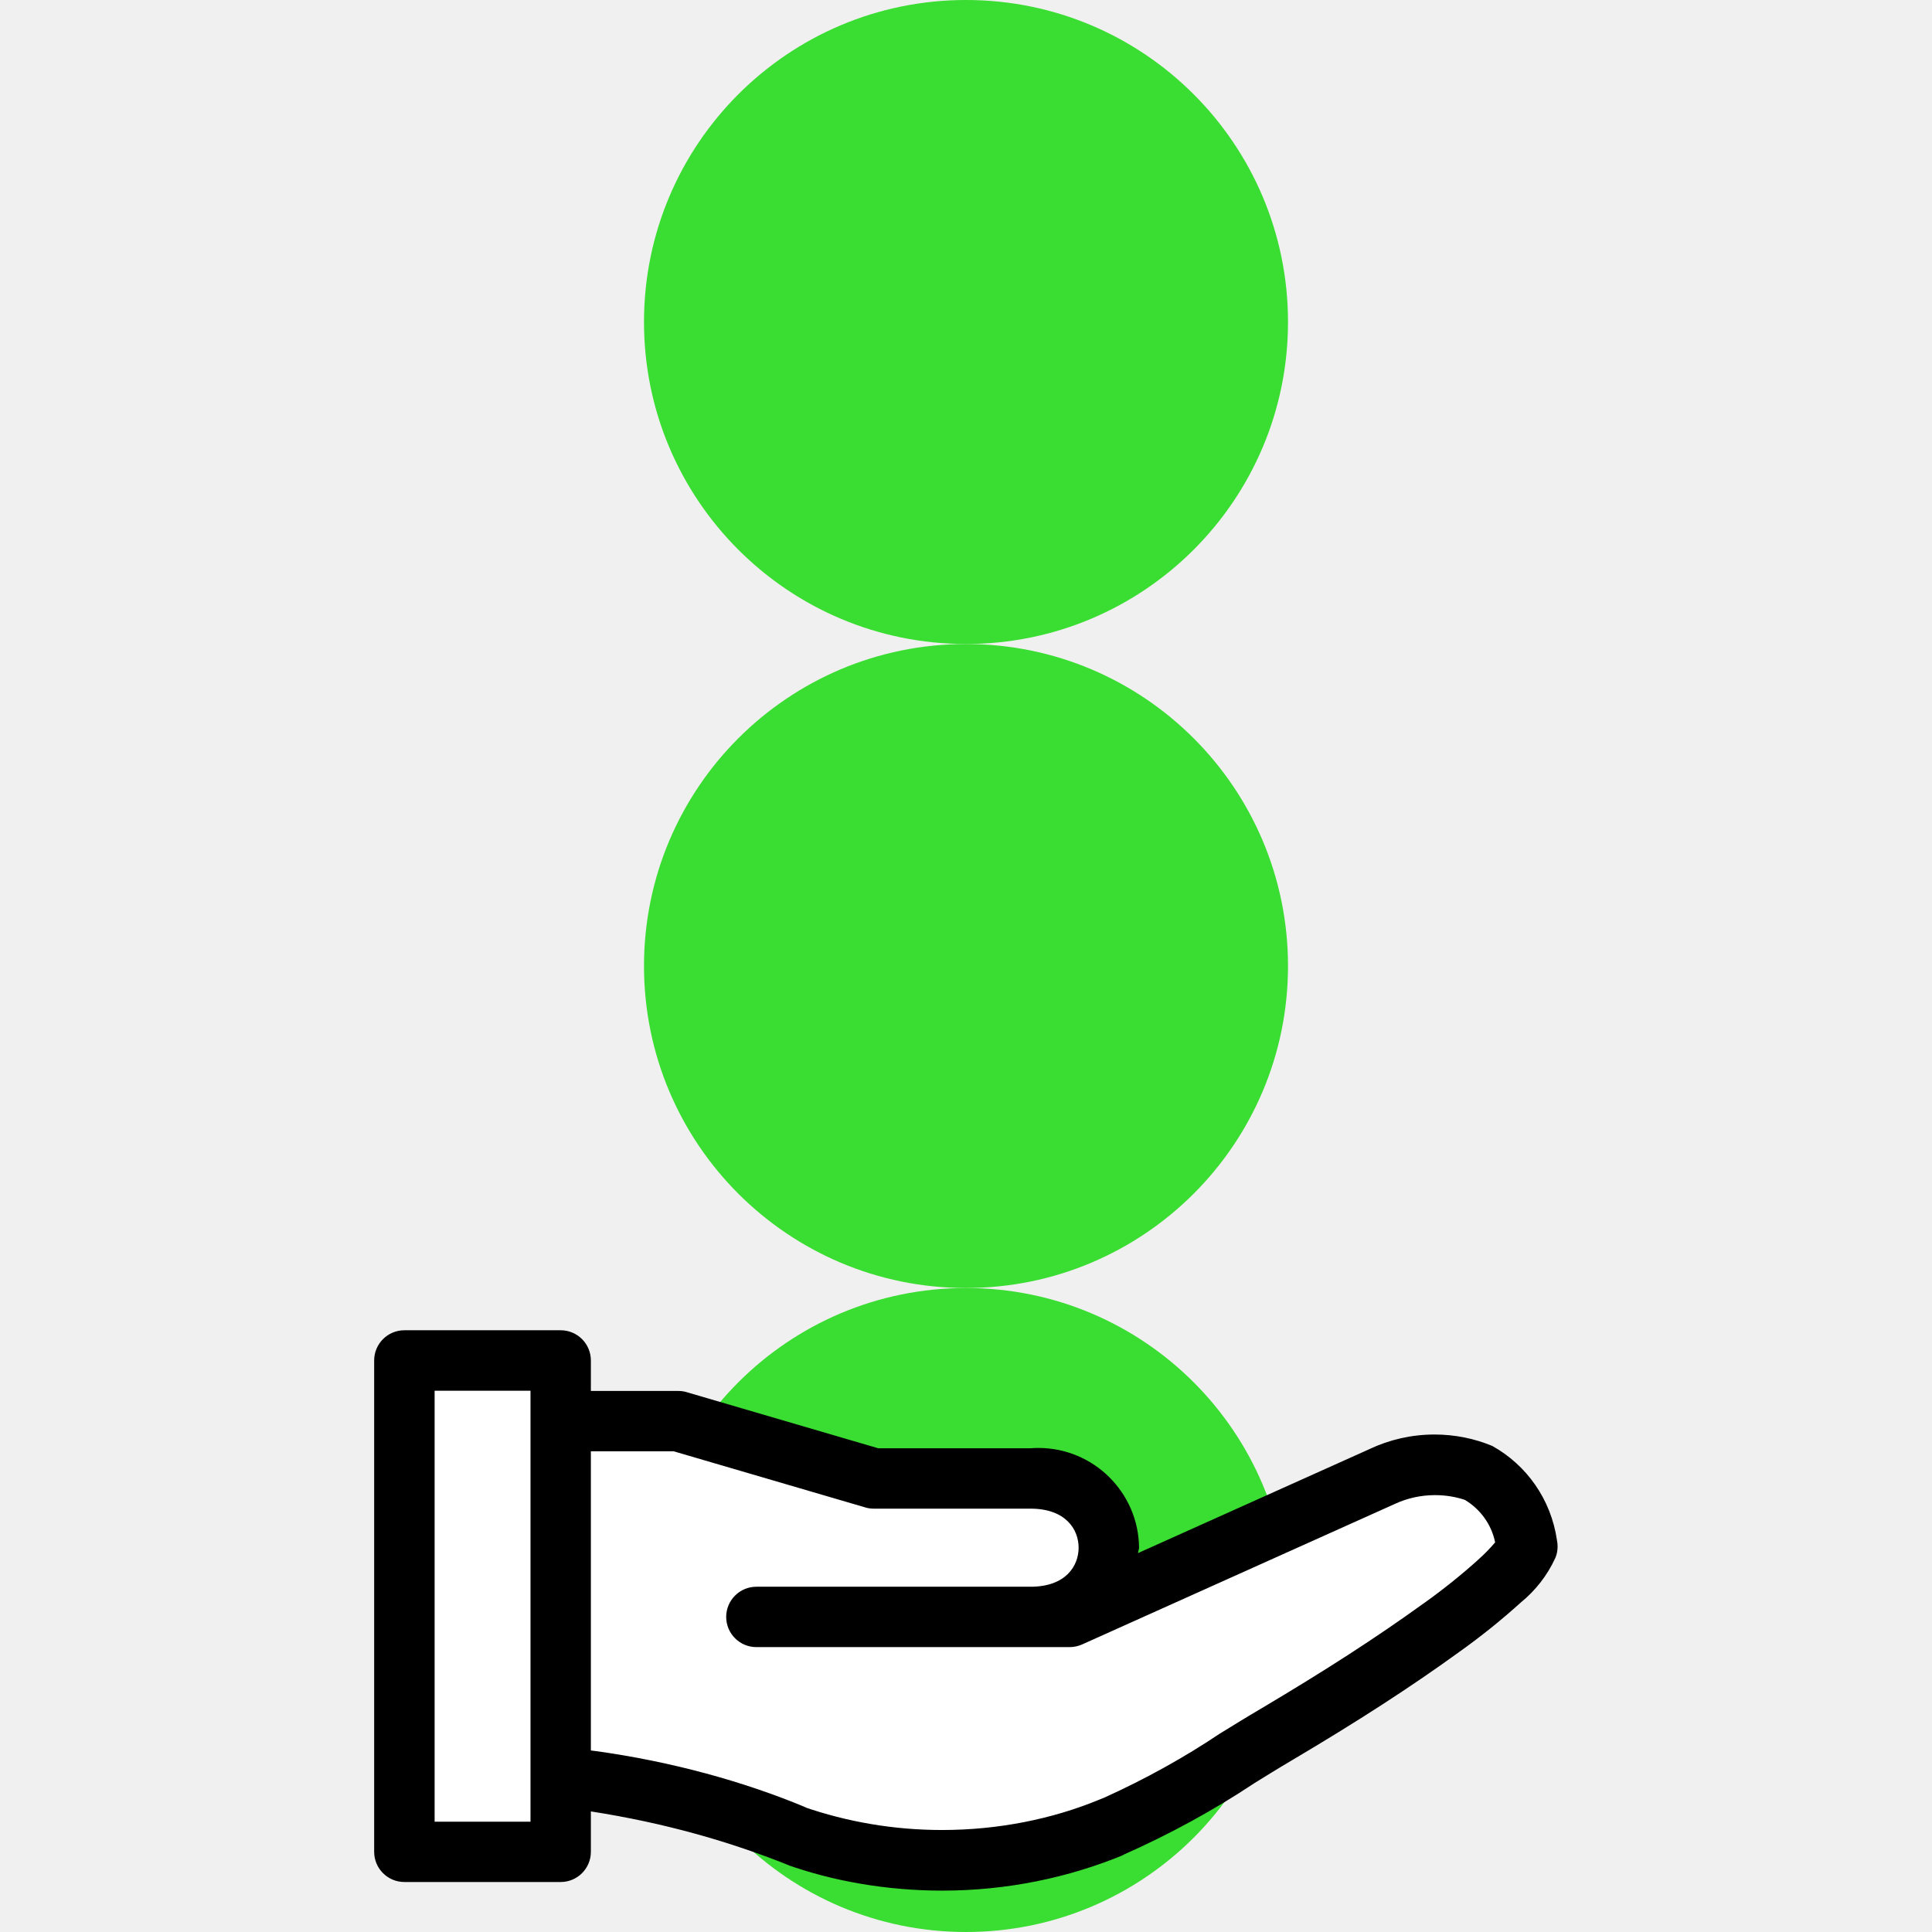
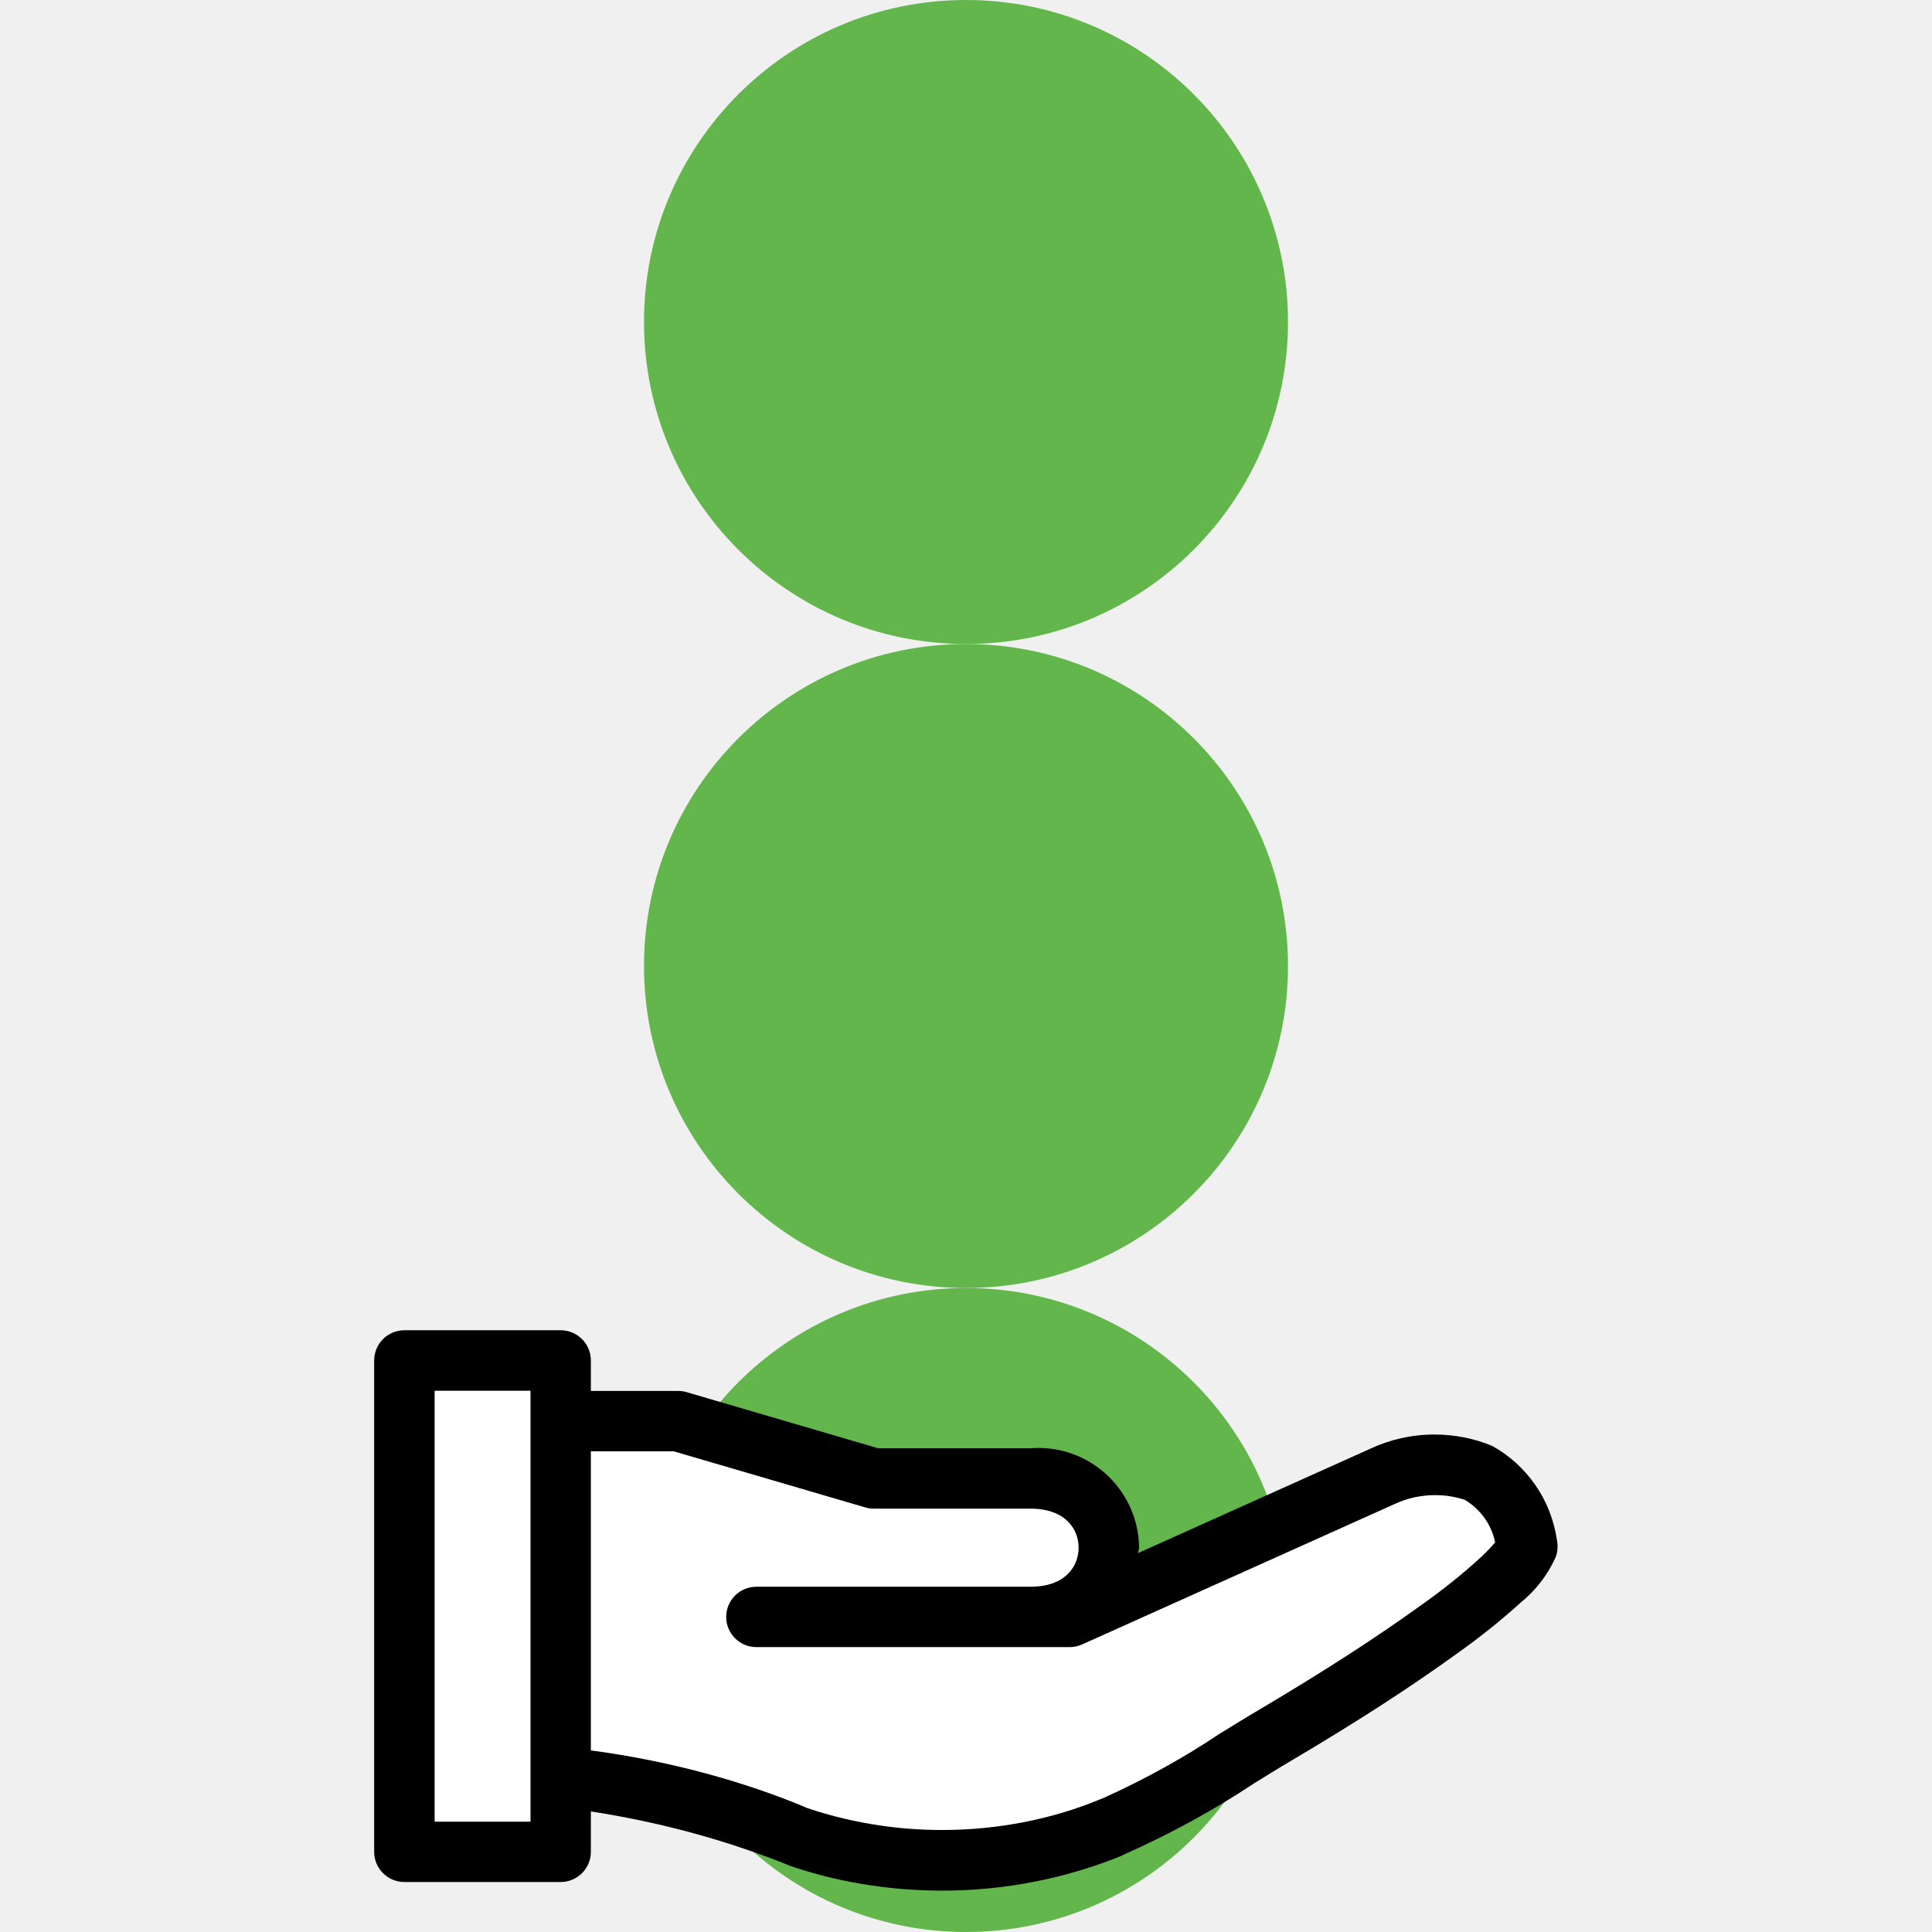
<svg xmlns="http://www.w3.org/2000/svg" width="24" height="24" viewBox="0 0 24 24" fill="none">
-   <g clip-path="url(#clip0_137_472)">
-     <g clip-path="url(#clip1_137_472)">
-       <circle cx="12" cy="4" r="4" transform="rotate(90 12 4)" fill="#3ADD31" />
-     </g>
-     <g clip-path="url(#clip2_137_472)">
-       <circle cx="12" cy="12" r="4" transform="rotate(90 12 12)" fill="#3ADD31" />
-     </g>
-     <g clip-path="url(#clip3_137_472)">
-       <circle cx="12" cy="20" r="4" transform="rotate(90 12 20)" fill="#3ADD31" />
-     </g>
-     <path d="M5.334 16.667H6.667V22.667H5.334V16.667Z" fill="white" />
-     <path d="M12.667 19.333H10.001L8.667 18.667L7.334 18L8.001 19.333V20.667L7.334 21.333H9.334L10.001 22H11.334M11.334 22H12.001H12.667M11.334 22H8.667L11.334 22.667H12.667L13.334 22H14.001L15.334 20.667H14.667H14.001H16.667M12.667 22L14.001 21.333H15.334L16.001 20H17.334L18.001 19.333V18.667L13.334 20.667H12.001H9.334L8.667 20V19.333L10.001 18.667H10.667L13.334 19.333V20L12.667 21.333V22Z" stroke="white" stroke-width="1.333" stroke-linecap="round" stroke-linejoin="round" />
-     <path d="M18.532 17.96C18.321 17.872 18.076 17.82 17.82 17.82C17.532 17.82 17.259 17.885 17.014 18L17.026 17.995L14.137 19.293C14.138 19.27 14.15 19.249 14.15 19.226C14.143 18.54 13.585 17.987 12.899 17.987C12.864 17.987 12.831 17.989 12.797 17.991L12.801 17.991H10.91L8.53 17.294C8.499 17.284 8.463 17.279 8.425 17.279H8.424H7.34V16.9C7.34 16.693 7.172 16.525 6.965 16.525H5.023C4.816 16.525 4.648 16.693 4.648 16.9V23.004C4.648 23.211 4.816 23.379 5.023 23.379H6.965C7.172 23.379 7.34 23.211 7.34 23.004V22.502C8.249 22.644 9.063 22.873 9.834 23.185L9.759 23.158C10.338 23.366 11.007 23.486 11.704 23.486C12.508 23.486 13.274 23.326 13.972 23.037L13.933 23.051C14.554 22.775 15.082 22.483 15.581 22.152L15.54 22.177C15.709 22.073 15.877 21.968 16.047 21.868C16.868 21.382 17.523 20.958 18.112 20.532C18.402 20.326 18.655 20.121 18.895 19.904L18.888 19.91C19.073 19.76 19.221 19.571 19.32 19.355L19.324 19.346C19.34 19.306 19.349 19.26 19.349 19.211C19.349 19.183 19.346 19.156 19.34 19.129L19.341 19.132C19.267 18.624 18.963 18.199 18.539 17.963L18.531 17.959L18.532 17.96ZM6.59 22.63H5.399V17.276H6.59V22.63ZM18.359 19.379C18.153 19.564 17.929 19.744 17.695 19.911L17.672 19.927C17.103 20.338 16.466 20.75 15.665 21.225C15.491 21.327 15.319 21.434 15.146 21.54C14.719 21.827 14.227 22.101 13.713 22.333L13.648 22.359C13.072 22.596 12.403 22.733 11.703 22.733C11.101 22.733 10.524 22.632 9.985 22.446L10.022 22.457C9.245 22.131 8.34 21.882 7.397 21.752L7.34 21.745V18.029H8.37L10.75 18.726C10.781 18.736 10.817 18.741 10.855 18.741H10.856H12.801C13.242 18.741 13.399 19.002 13.399 19.226C13.399 19.45 13.242 19.711 12.801 19.711H9.396C9.189 19.711 9.021 19.879 9.021 20.086C9.021 20.293 9.189 20.461 9.396 20.461H13.287C13.342 20.461 13.395 20.449 13.442 20.428L13.44 20.429L17.337 18.678C17.481 18.612 17.649 18.573 17.826 18.573C17.959 18.573 18.086 18.594 18.206 18.635L18.197 18.632C18.388 18.747 18.526 18.934 18.572 19.155L18.573 19.16C18.506 19.239 18.435 19.311 18.36 19.377L18.357 19.379L18.359 19.379Z" fill="black" />
-   </g>
-   <defs>
-     <clipPath id="clip0_137_472">
-       <rect width="24" height="24" fill="white" />
-     </clipPath>
-     <clipPath id="clip1_137_472">
-       <rect width="8" height="8" fill="white" transform="translate(16) rotate(90)" />
-     </clipPath>
-     <clipPath id="clip2_137_472">
-       <rect width="8" height="8" fill="white" transform="translate(16 8) rotate(90)" />
-     </clipPath>
-     <clipPath id="clip3_137_472">
-       <rect width="8" height="8" fill="white" transform="translate(16 16) rotate(90)" />
-     </clipPath>
-   </defs>
+   <circle cx="12" cy="4" r="4" transform="rotate(90 12 4)" fill="#62B64C" />
+   <circle cx="12" cy="12" r="4" transform="rotate(90 12 12)" fill="#62B64C" />
+   <circle cx="12" cy="20" r="4" transform="rotate(90 12 20)" fill="#62B64C" />
+   <path d="M5.334 16.667H6.667V22.667H5.334V16.667Z" fill="white" />
+   <path d="M12.667 19.333H10.001L8.667 18.667L7.334 18L8.001 19.333V20.667L7.334 21.333H9.334L10.001 22H11.334M11.334 22H12.001H12.667M11.334 22H8.667L11.334 22.667H12.667L13.334 22H14.001L15.334 20.667H14.667H14.001H16.667M12.667 22L14.001 21.333H15.334L16.001 20H17.334L18.001 19.333V18.667L13.334 20.667H12.001H9.334L8.667 20V19.333L10.001 18.667H10.667L13.334 19.333V20L12.667 21.333V22Z" stroke="white" stroke-width="1.333" stroke-linecap="round" stroke-linejoin="round" />
+   <path d="M18.532 17.96C18.321 17.872 18.076 17.82 17.82 17.82C17.532 17.82 17.259 17.885 17.014 18L17.026 17.995L14.137 19.293C14.138 19.27 14.15 19.249 14.15 19.226C14.143 18.54 13.585 17.987 12.899 17.987C12.864 17.987 12.831 17.989 12.797 17.991L12.801 17.991H10.91L8.53 17.294C8.499 17.284 8.463 17.279 8.425 17.279H8.424H7.34V16.9C7.34 16.693 7.172 16.525 6.965 16.525H5.023C4.816 16.525 4.648 16.693 4.648 16.9V23.004C4.648 23.211 4.816 23.379 5.023 23.379H6.965C7.172 23.379 7.34 23.211 7.34 23.004V22.502C8.249 22.644 9.063 22.873 9.834 23.185L9.759 23.158C10.338 23.366 11.007 23.486 11.704 23.486C12.508 23.486 13.274 23.326 13.972 23.037L13.933 23.051C14.554 22.775 15.082 22.483 15.581 22.152L15.54 22.177C15.709 22.073 15.877 21.968 16.047 21.868C16.868 21.382 17.523 20.958 18.112 20.532C18.402 20.326 18.655 20.121 18.895 19.904L18.888 19.91C19.073 19.76 19.221 19.571 19.32 19.355L19.324 19.346C19.34 19.306 19.349 19.26 19.349 19.211C19.349 19.183 19.346 19.156 19.34 19.129L19.341 19.132C19.267 18.624 18.963 18.199 18.539 17.963L18.531 17.959L18.532 17.96ZM6.59 22.63H5.399V17.276H6.59V22.63ZM18.359 19.379C18.153 19.564 17.929 19.744 17.695 19.911L17.672 19.927C17.103 20.338 16.466 20.75 15.665 21.225C15.491 21.327 15.319 21.434 15.146 21.54C14.719 21.827 14.227 22.101 13.713 22.333L13.648 22.359C13.072 22.596 12.403 22.733 11.703 22.733C11.101 22.733 10.524 22.632 9.985 22.446L10.022 22.457C9.245 22.131 8.34 21.882 7.397 21.752L7.34 21.745V18.029H8.37L10.75 18.726C10.781 18.736 10.817 18.741 10.855 18.741H10.856H12.801C13.242 18.741 13.399 19.002 13.399 19.226C13.399 19.45 13.242 19.711 12.801 19.711H9.396C9.189 19.711 9.021 19.879 9.021 20.086C9.021 20.293 9.189 20.461 9.396 20.461H13.287C13.342 20.461 13.395 20.449 13.442 20.428L13.44 20.429L17.337 18.678C17.481 18.612 17.649 18.573 17.826 18.573C17.959 18.573 18.086 18.594 18.206 18.635L18.197 18.632C18.388 18.747 18.526 18.934 18.572 19.155L18.573 19.16C18.506 19.239 18.435 19.311 18.36 19.377L18.357 19.379L18.359 19.379Z" fill="black" />
</svg>
